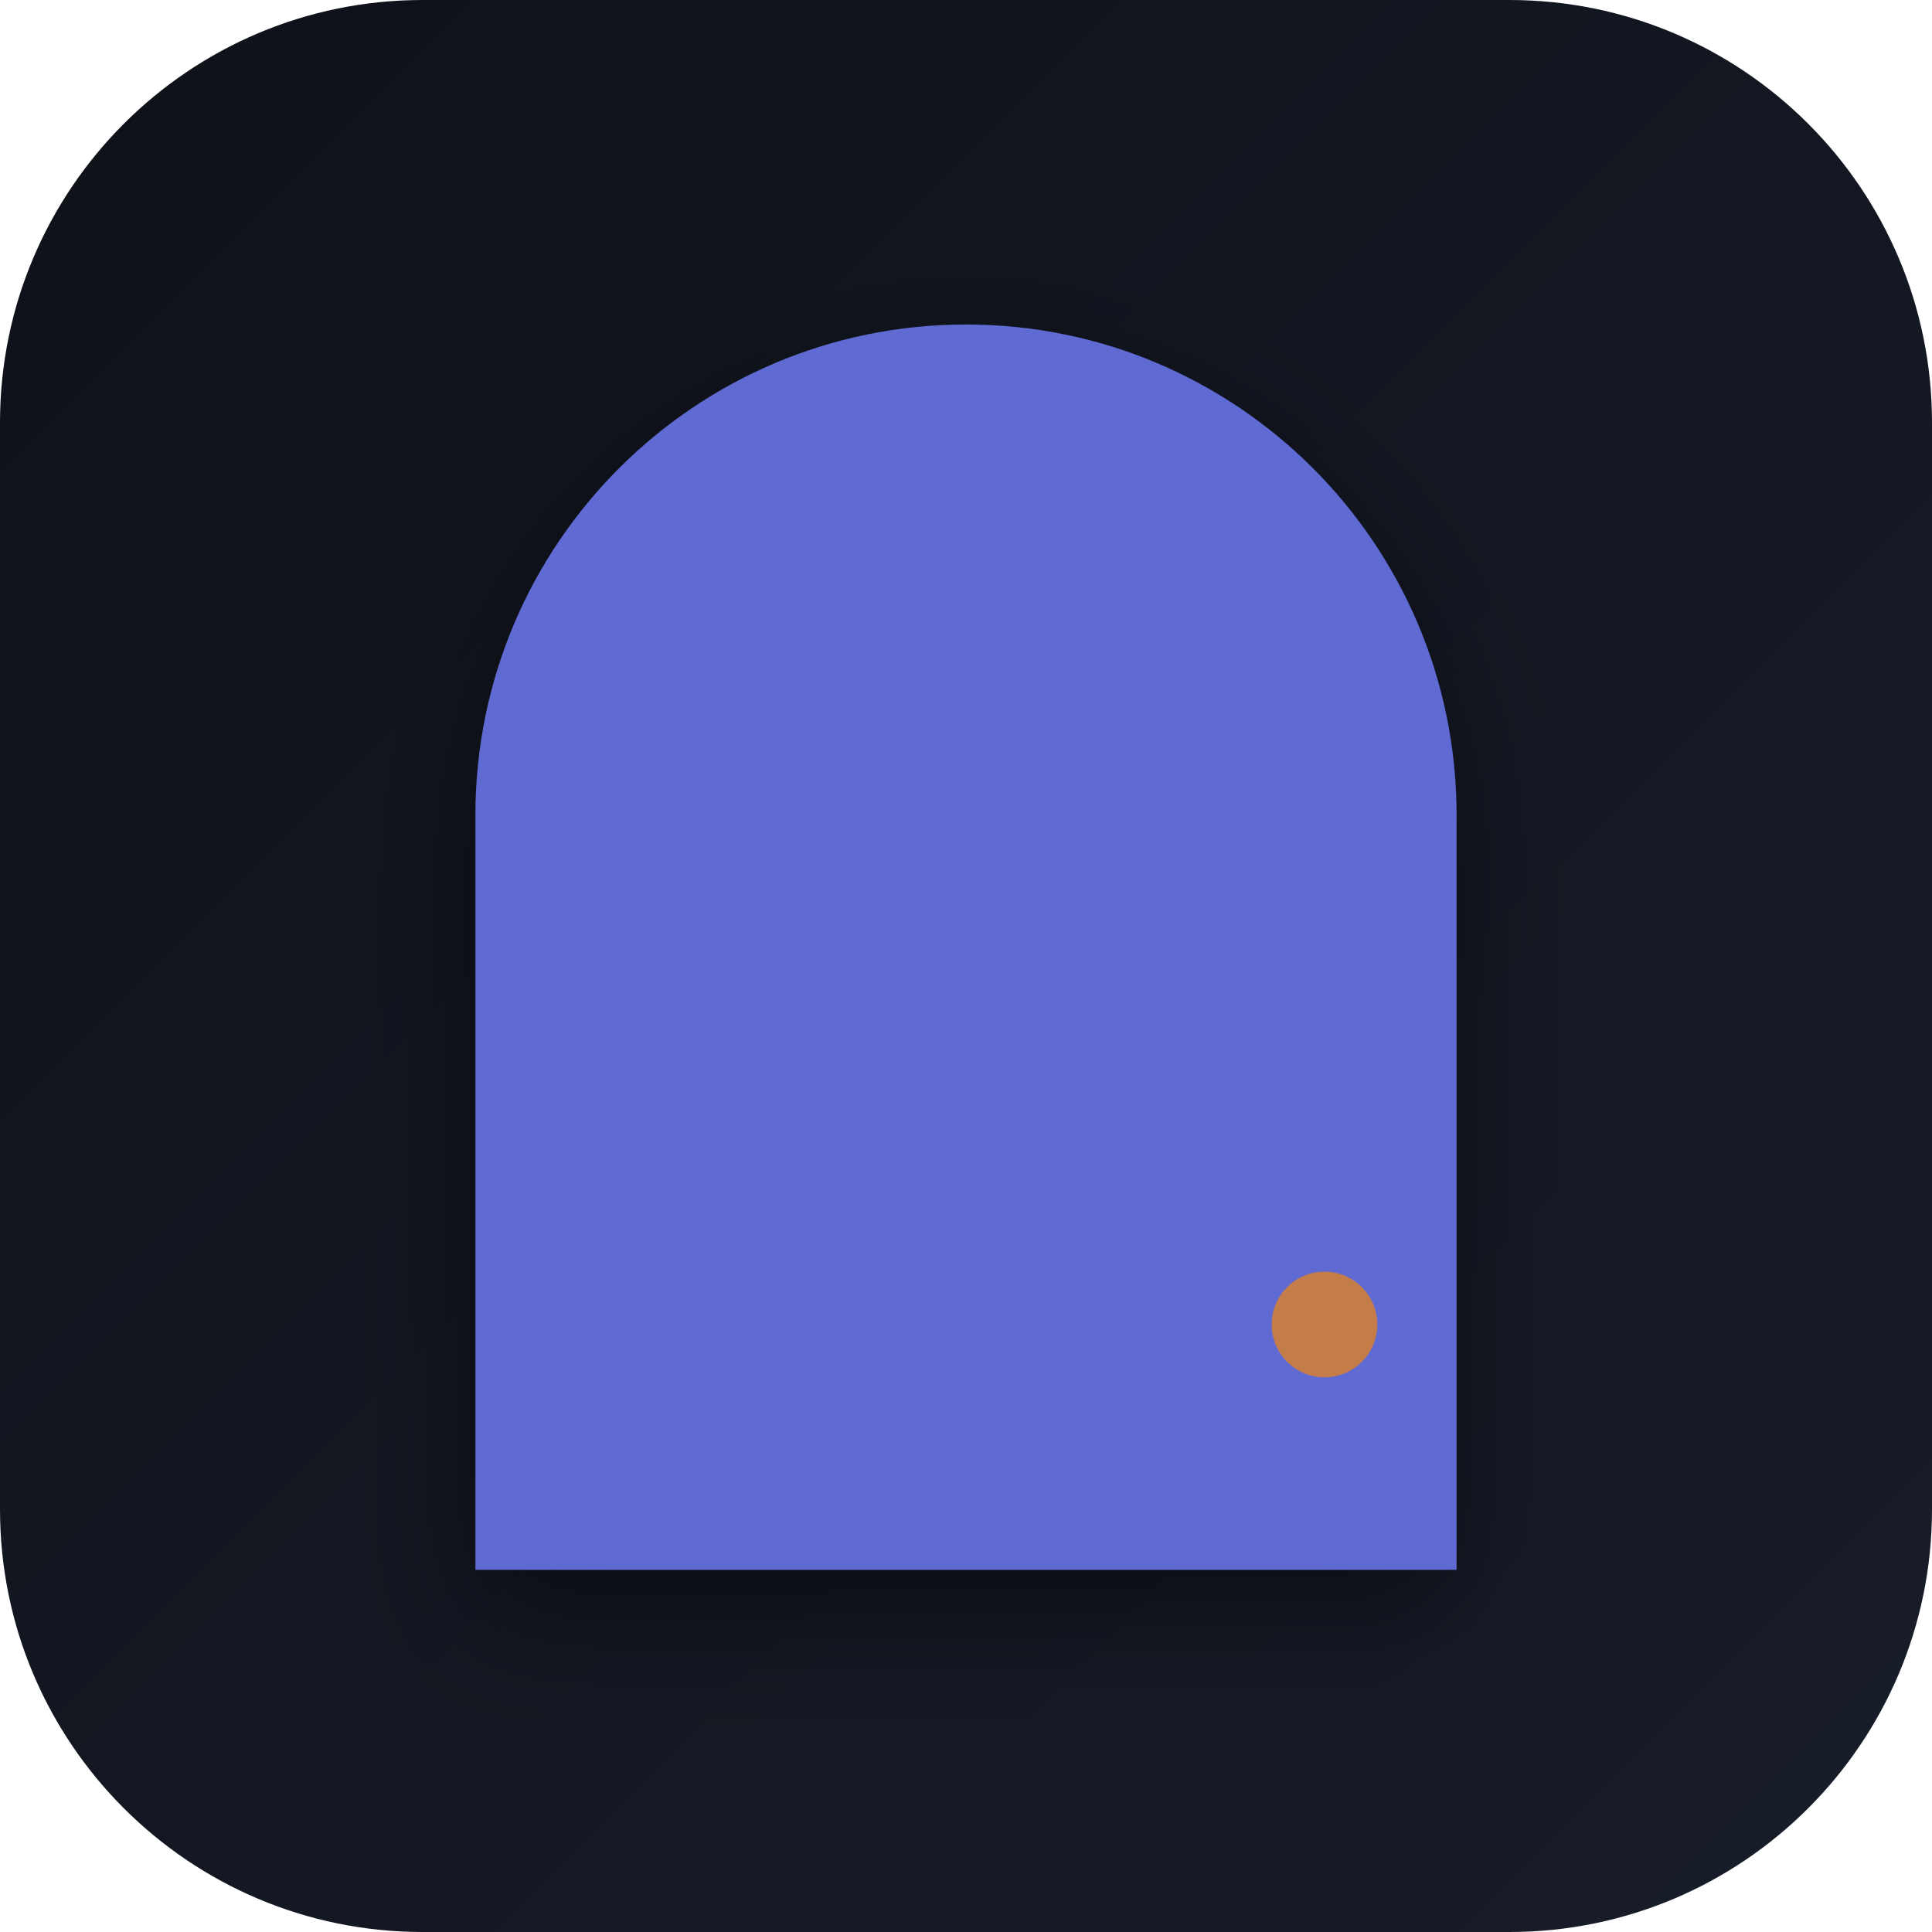
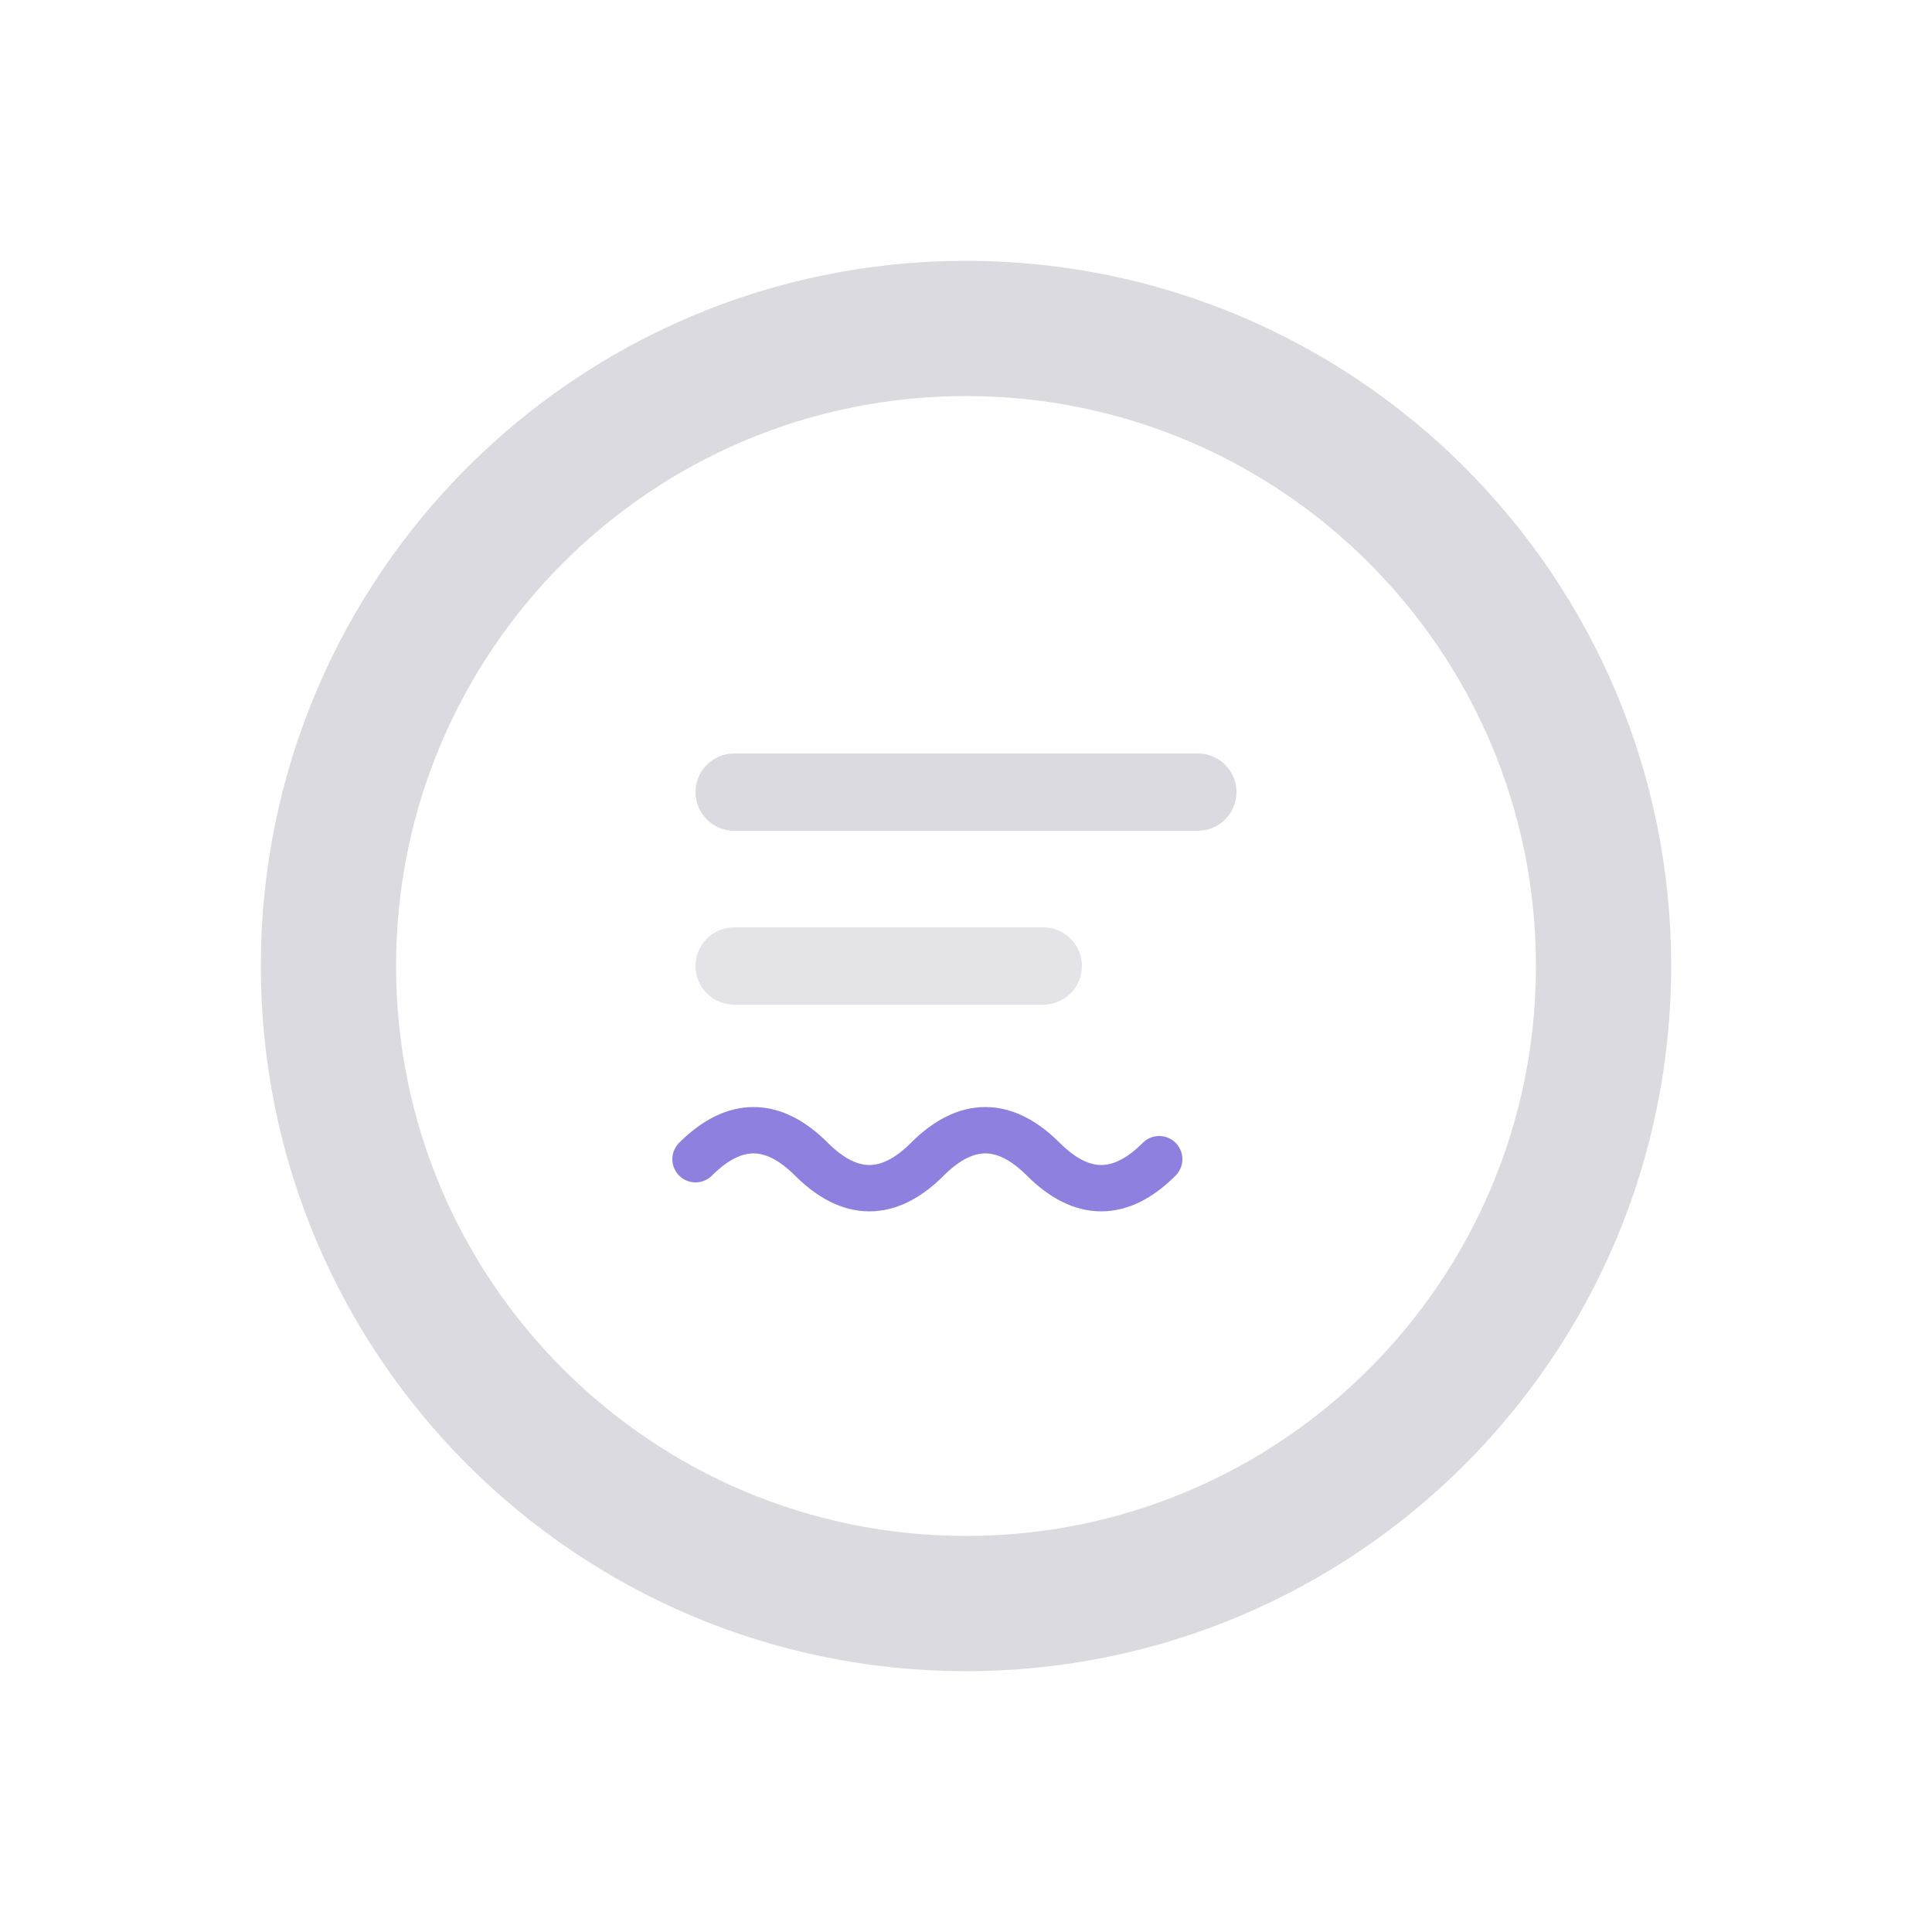
- <svg xmlns="http://www.w3.org/2000/svg" viewBox="0 0 512 512" width="512" height="512">
-   <defs>
-     <linearGradient id="mark-bg" x1="0%" y1="0%" x2="100%" y2="100%">
-       <stop offset="0%" stop-color="#0e1118" />
-       <stop offset="100%" stop-color="#181d2a" />
-     </linearGradient>
-     <filter id="mark-shadow" x="-20%" y="-20%" width="140%" height="140%">
-       <feDropShadow dx="0" dy="12" stdDeviation="16" flood-color="#000000" flood-opacity="0.5" />
-     </filter>
-   </defs>
-   <rect width="512" height="512" rx="112" fill="url(#mark-bg)" />
-   <g transform="translate(256, 256)" filter="url(#mark-shadow)">
-     <path d="M-130 160 L-130 -40 A130 130 0 0 1 130 -40 L130 160 Z" fill="#5f6ad3" />
-     <circle cx="95" cy="95" r="14" fill="#c47b4a" />
-   </g>
+ <svg xmlns="http://www.w3.org/2000/svg" viewBox="0 0 100 100" width="100" height="100" fill="none">
+   <circle cx="50" cy="50" r="33" stroke="#d7d7dd" stroke-width="7" opacity=".92" />
+   <rect x="36" y="39" width="28" height="4" rx="2" fill="#d7d7dd" opacity=".92" />
+   <rect x="36" y="48" width="20" height="4" rx="2" fill="#d7d7dd" opacity=".68" />
+   <path d="M36 60q3-3 6 0t6 0t6 0t6 0" stroke="#8e80df" stroke-width="2.4" fill="none" stroke-linecap="round" />
</svg>
